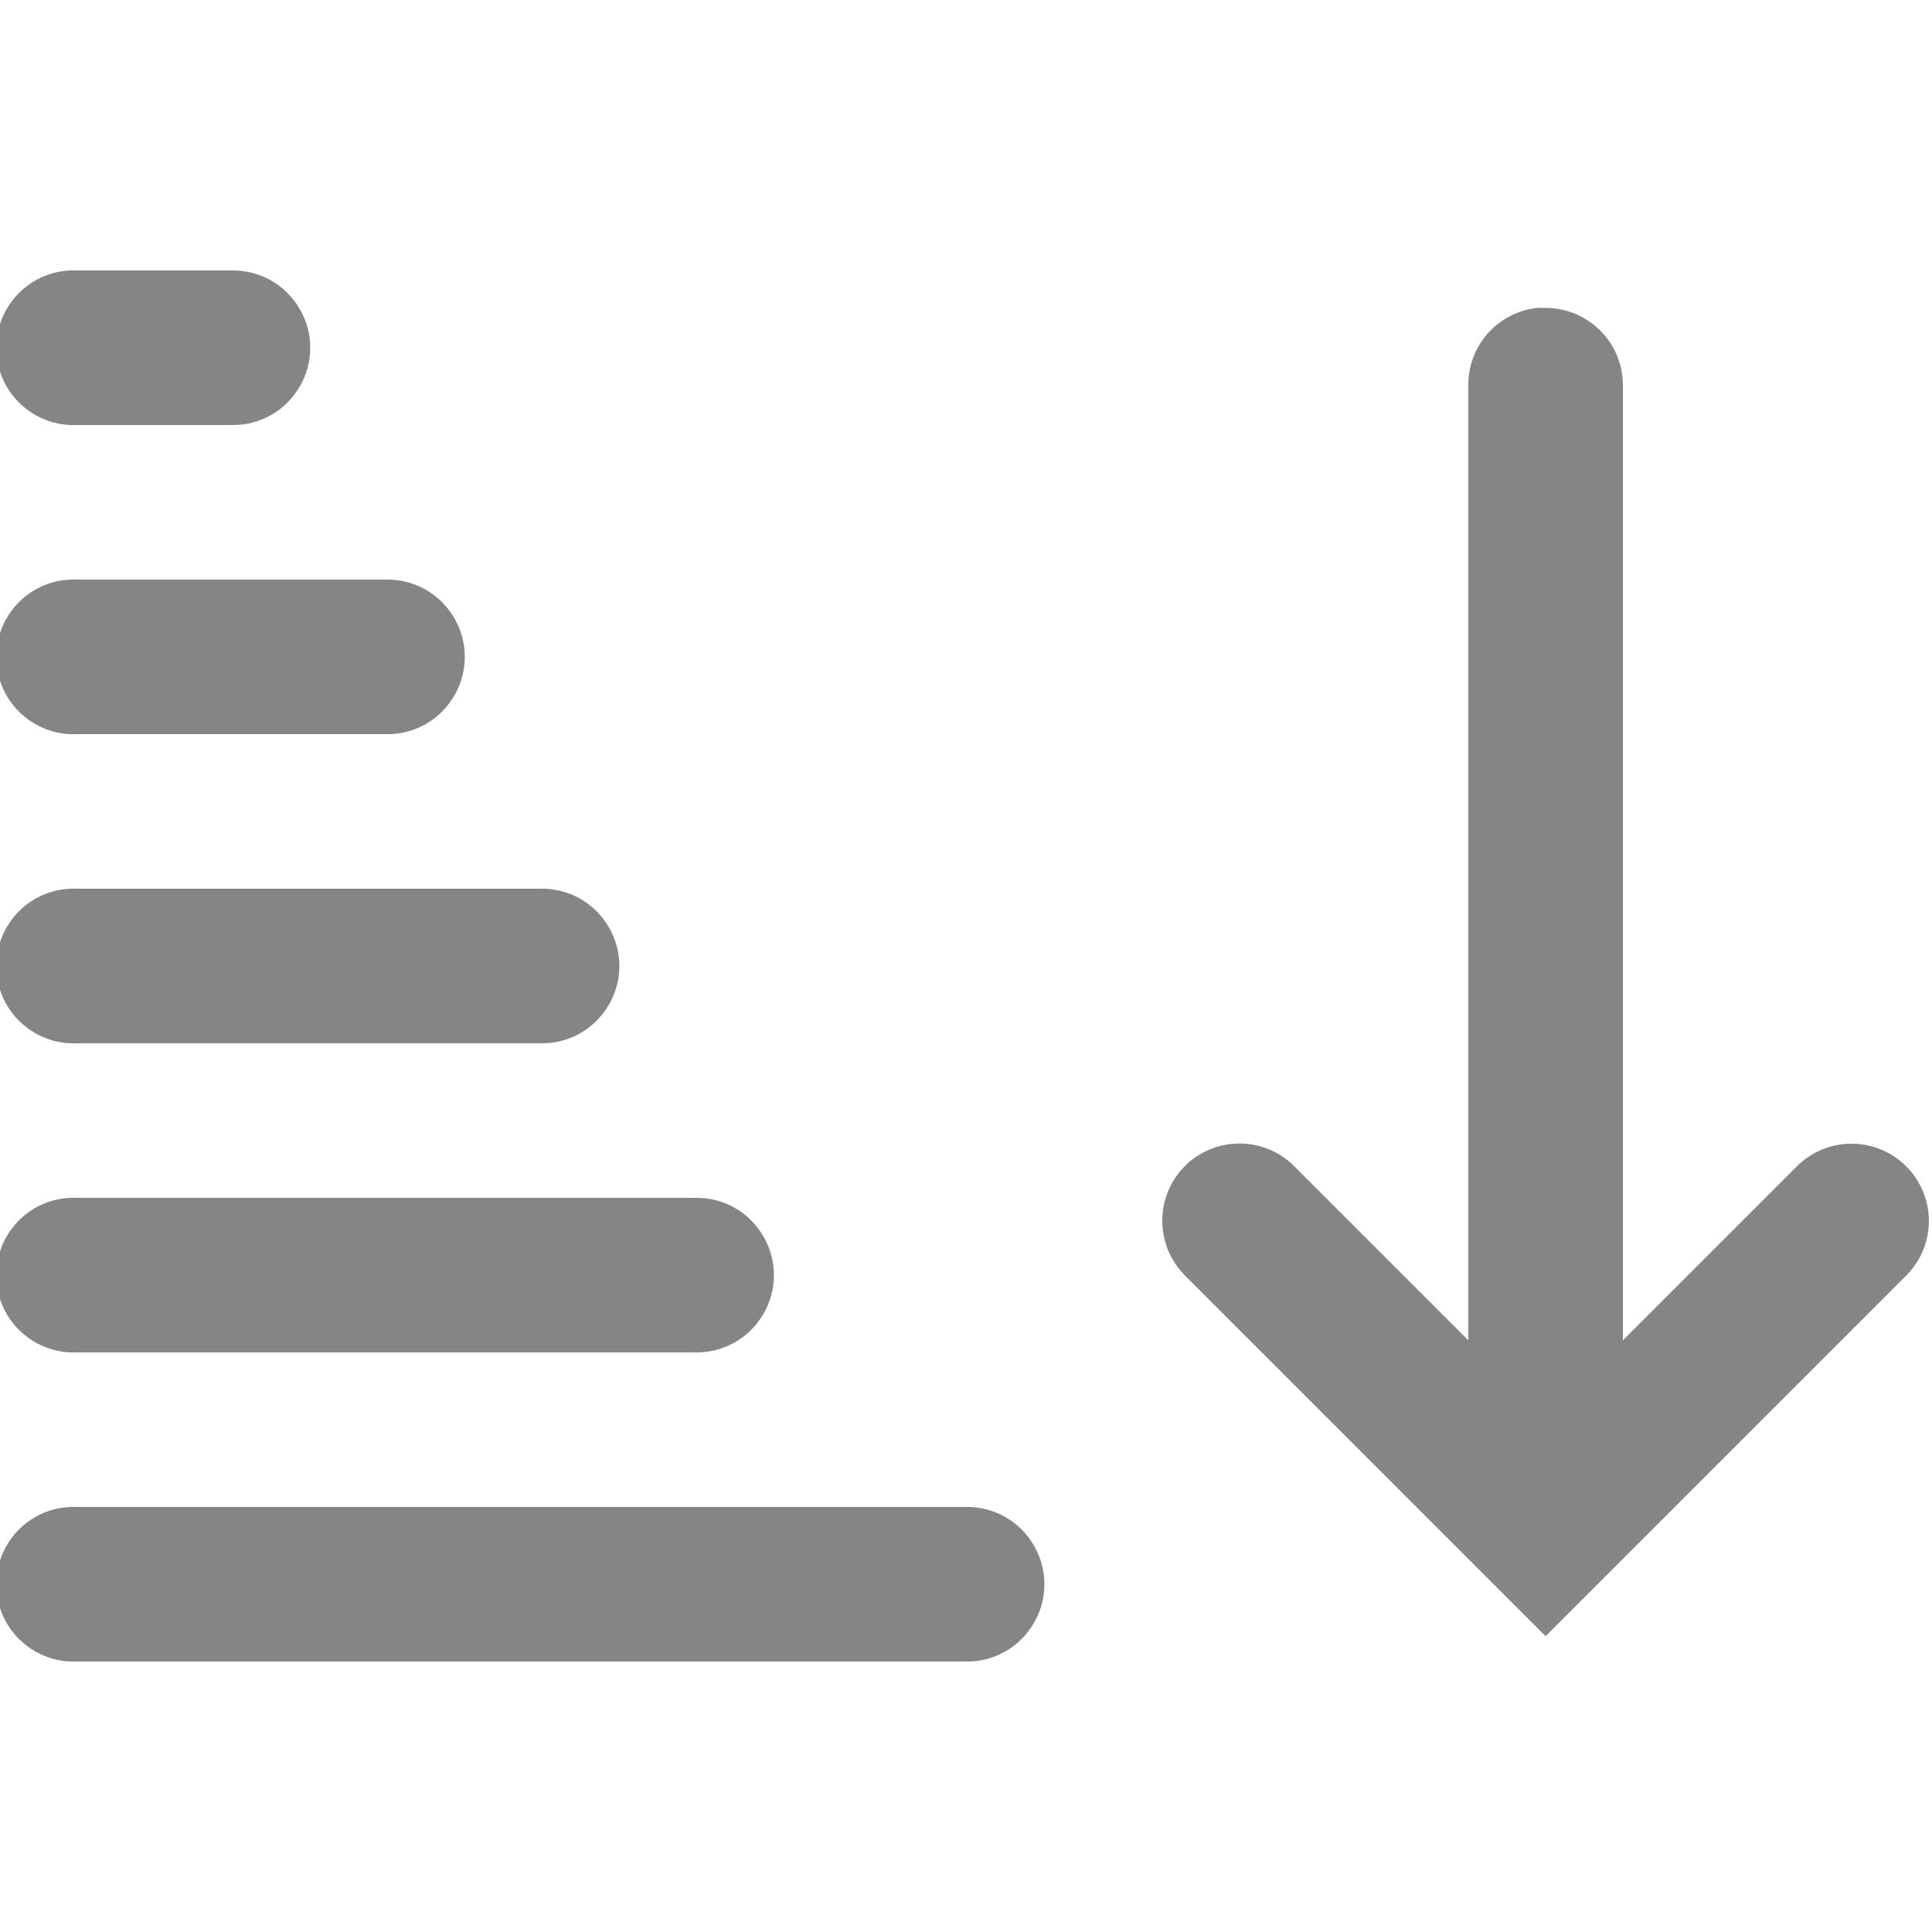
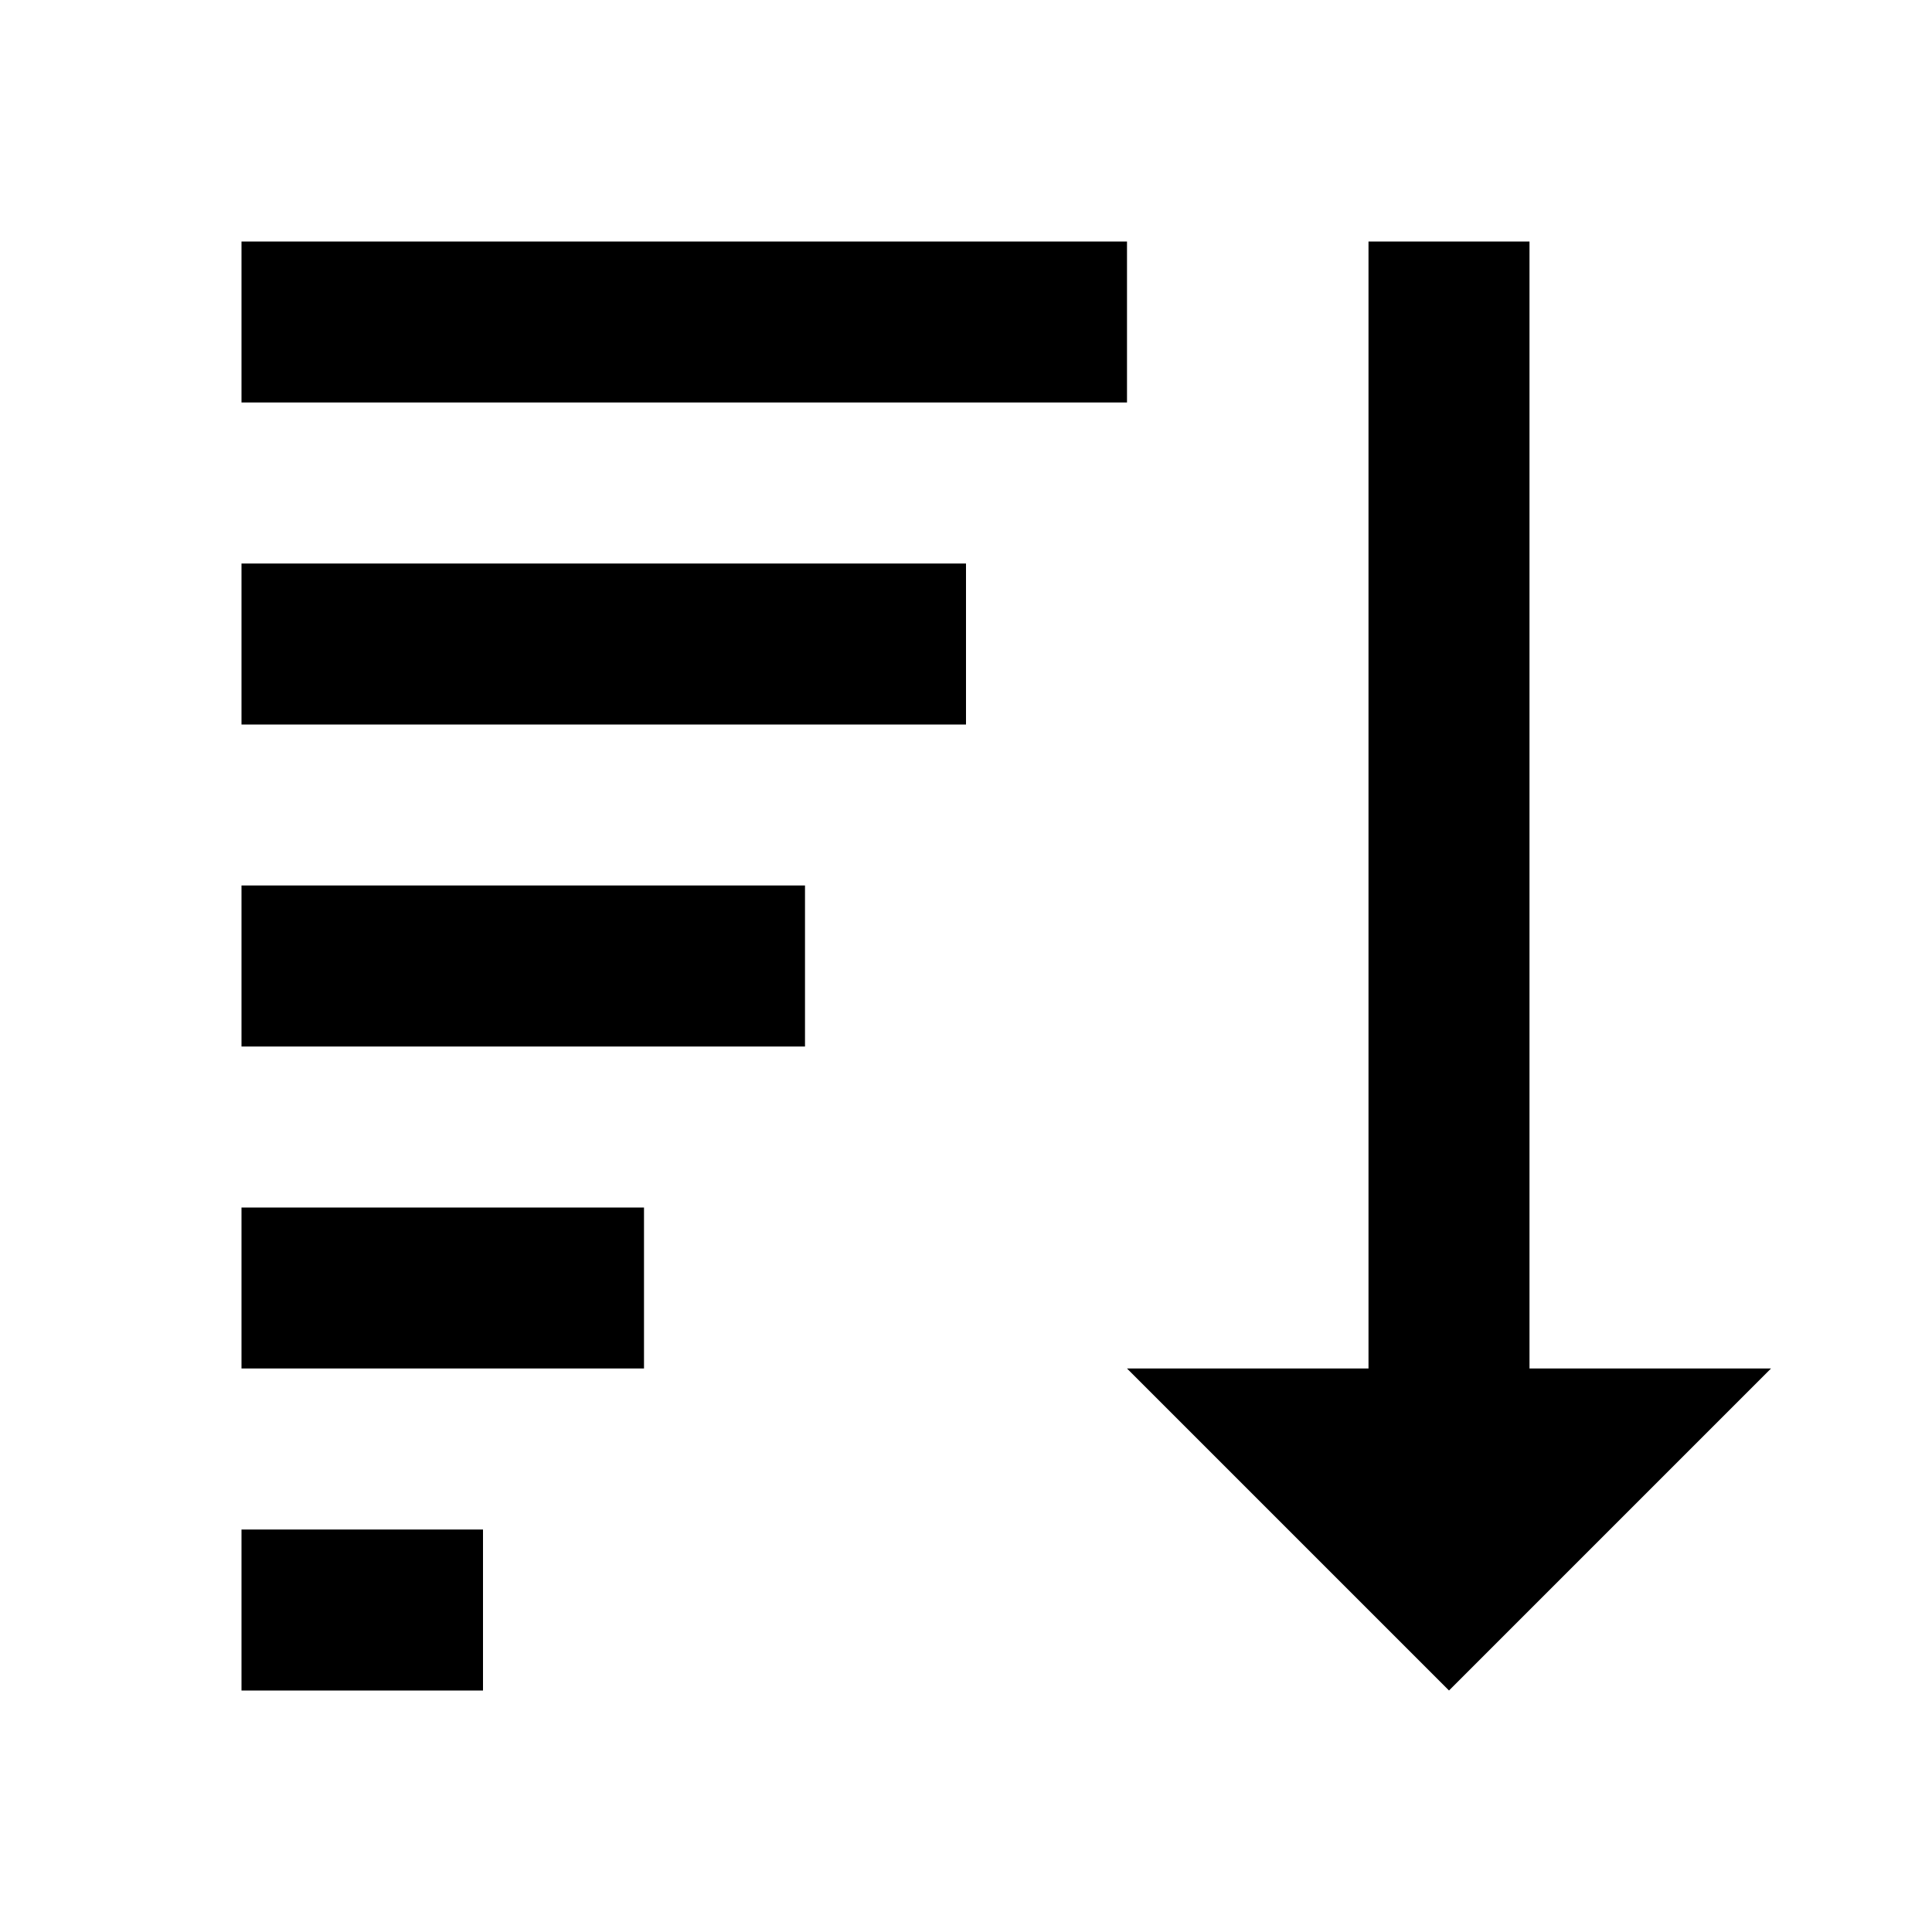
- <svg xmlns="http://www.w3.org/2000/svg" viewBox="0 0 250 250" width="250px" height="250px">
-   <g id="surface195846534">
-     <path style=" stroke:none;fill-rule:nonzero;fill:rgb(0%,0%,0%);fill-opacity:0.478;" d="M 9.062 35 C 3.535 35.254 -0.723 39.941 -0.469 45.469 C -0.215 50.996 4.473 55.254 10 55 L 30 55 C 33.613 55.059 36.953 53.164 38.77 50.039 C 40.605 46.934 40.605 43.066 38.77 39.961 C 36.953 36.836 33.613 34.941 30 35 L 10 35 C 9.688 34.98 9.375 34.98 9.062 35 Z M 198.906 39.844 C 193.75 40.41 189.883 44.824 190 50 L 190 173.438 L 167.656 151.094 C 165.781 149.121 163.184 147.988 160.469 147.969 C 156.387 147.93 152.676 150.391 151.133 154.18 C 149.59 157.969 150.508 162.305 153.438 165.156 L 200 211.719 L 246.562 165.156 C 249.16 162.637 250.195 158.906 249.258 155.41 C 248.32 151.914 245.566 149.199 242.07 148.301 C 238.555 147.402 234.844 148.477 232.344 151.094 L 210 173.438 L 210 50 C 210.039 47.285 208.984 44.688 207.07 42.773 C 205.156 40.859 202.559 39.805 199.844 39.844 C 199.531 39.824 199.219 39.824 198.906 39.844 Z M 9.062 75 C 3.535 75.254 -0.723 79.941 -0.469 85.469 C -0.215 90.996 4.473 95.254 10 95 L 50 95 C 53.613 95.059 56.953 93.164 58.77 90.039 C 60.605 86.934 60.605 83.066 58.77 79.961 C 56.953 76.836 53.613 74.941 50 75 L 10 75 C 9.688 74.98 9.375 74.98 9.062 75 Z M 9.062 115 C 3.535 115.254 -0.723 119.941 -0.469 125.469 C -0.215 130.996 4.473 135.254 10 135 L 70 135 C 73.613 135.059 76.953 133.164 78.77 130.039 C 80.605 126.934 80.605 123.066 78.77 119.961 C 76.953 116.836 73.613 114.941 70 115 L 10 115 C 9.688 114.98 9.375 114.98 9.062 115 Z M 9.062 155 C 3.535 155.254 -0.723 159.941 -0.469 165.469 C -0.215 170.996 4.473 175.254 10 175 L 90 175 C 93.613 175.059 96.953 173.164 98.77 170.039 C 100.605 166.934 100.605 163.066 98.77 159.961 C 96.953 156.836 93.613 154.941 90 155 L 10 155 C 9.688 154.98 9.375 154.98 9.062 155 Z M 9.062 195 C 3.535 195.254 -0.723 199.941 -0.469 205.469 C -0.215 210.996 4.473 215.254 10 215 L 125 215 C 128.613 215.059 131.953 213.164 133.77 210.039 C 135.605 206.934 135.605 203.066 133.77 199.961 C 131.953 196.836 128.613 194.941 125 195 L 10 195 C 9.688 194.98 9.375 194.98 9.062 195 Z M 9.062 195 " />
-   </g>
+ <svg xmlns="http://www.w3.org/2000/svg" fill="#000000" viewBox="0 0 24 24" width="240px" height="240px">
+   <path d="M 3 3 L 3 5 L 14 5 L 14 3 L 3 3 z M 17 3 L 17 17 L 14 17 L 18 21 L 22 17 L 19 17 L 19 3 L 17 3 z M 3 7 L 3 9 L 12 9 L 12 7 L 3 7 z M 3 11 L 3 13 L 10 13 L 10 11 L 3 11 z M 3 15 L 3 17 L 8 17 L 8 15 L 3 15 z M 3 19 L 3 21 L 6 21 L 6 19 L 3 19 z" />
</svg>
